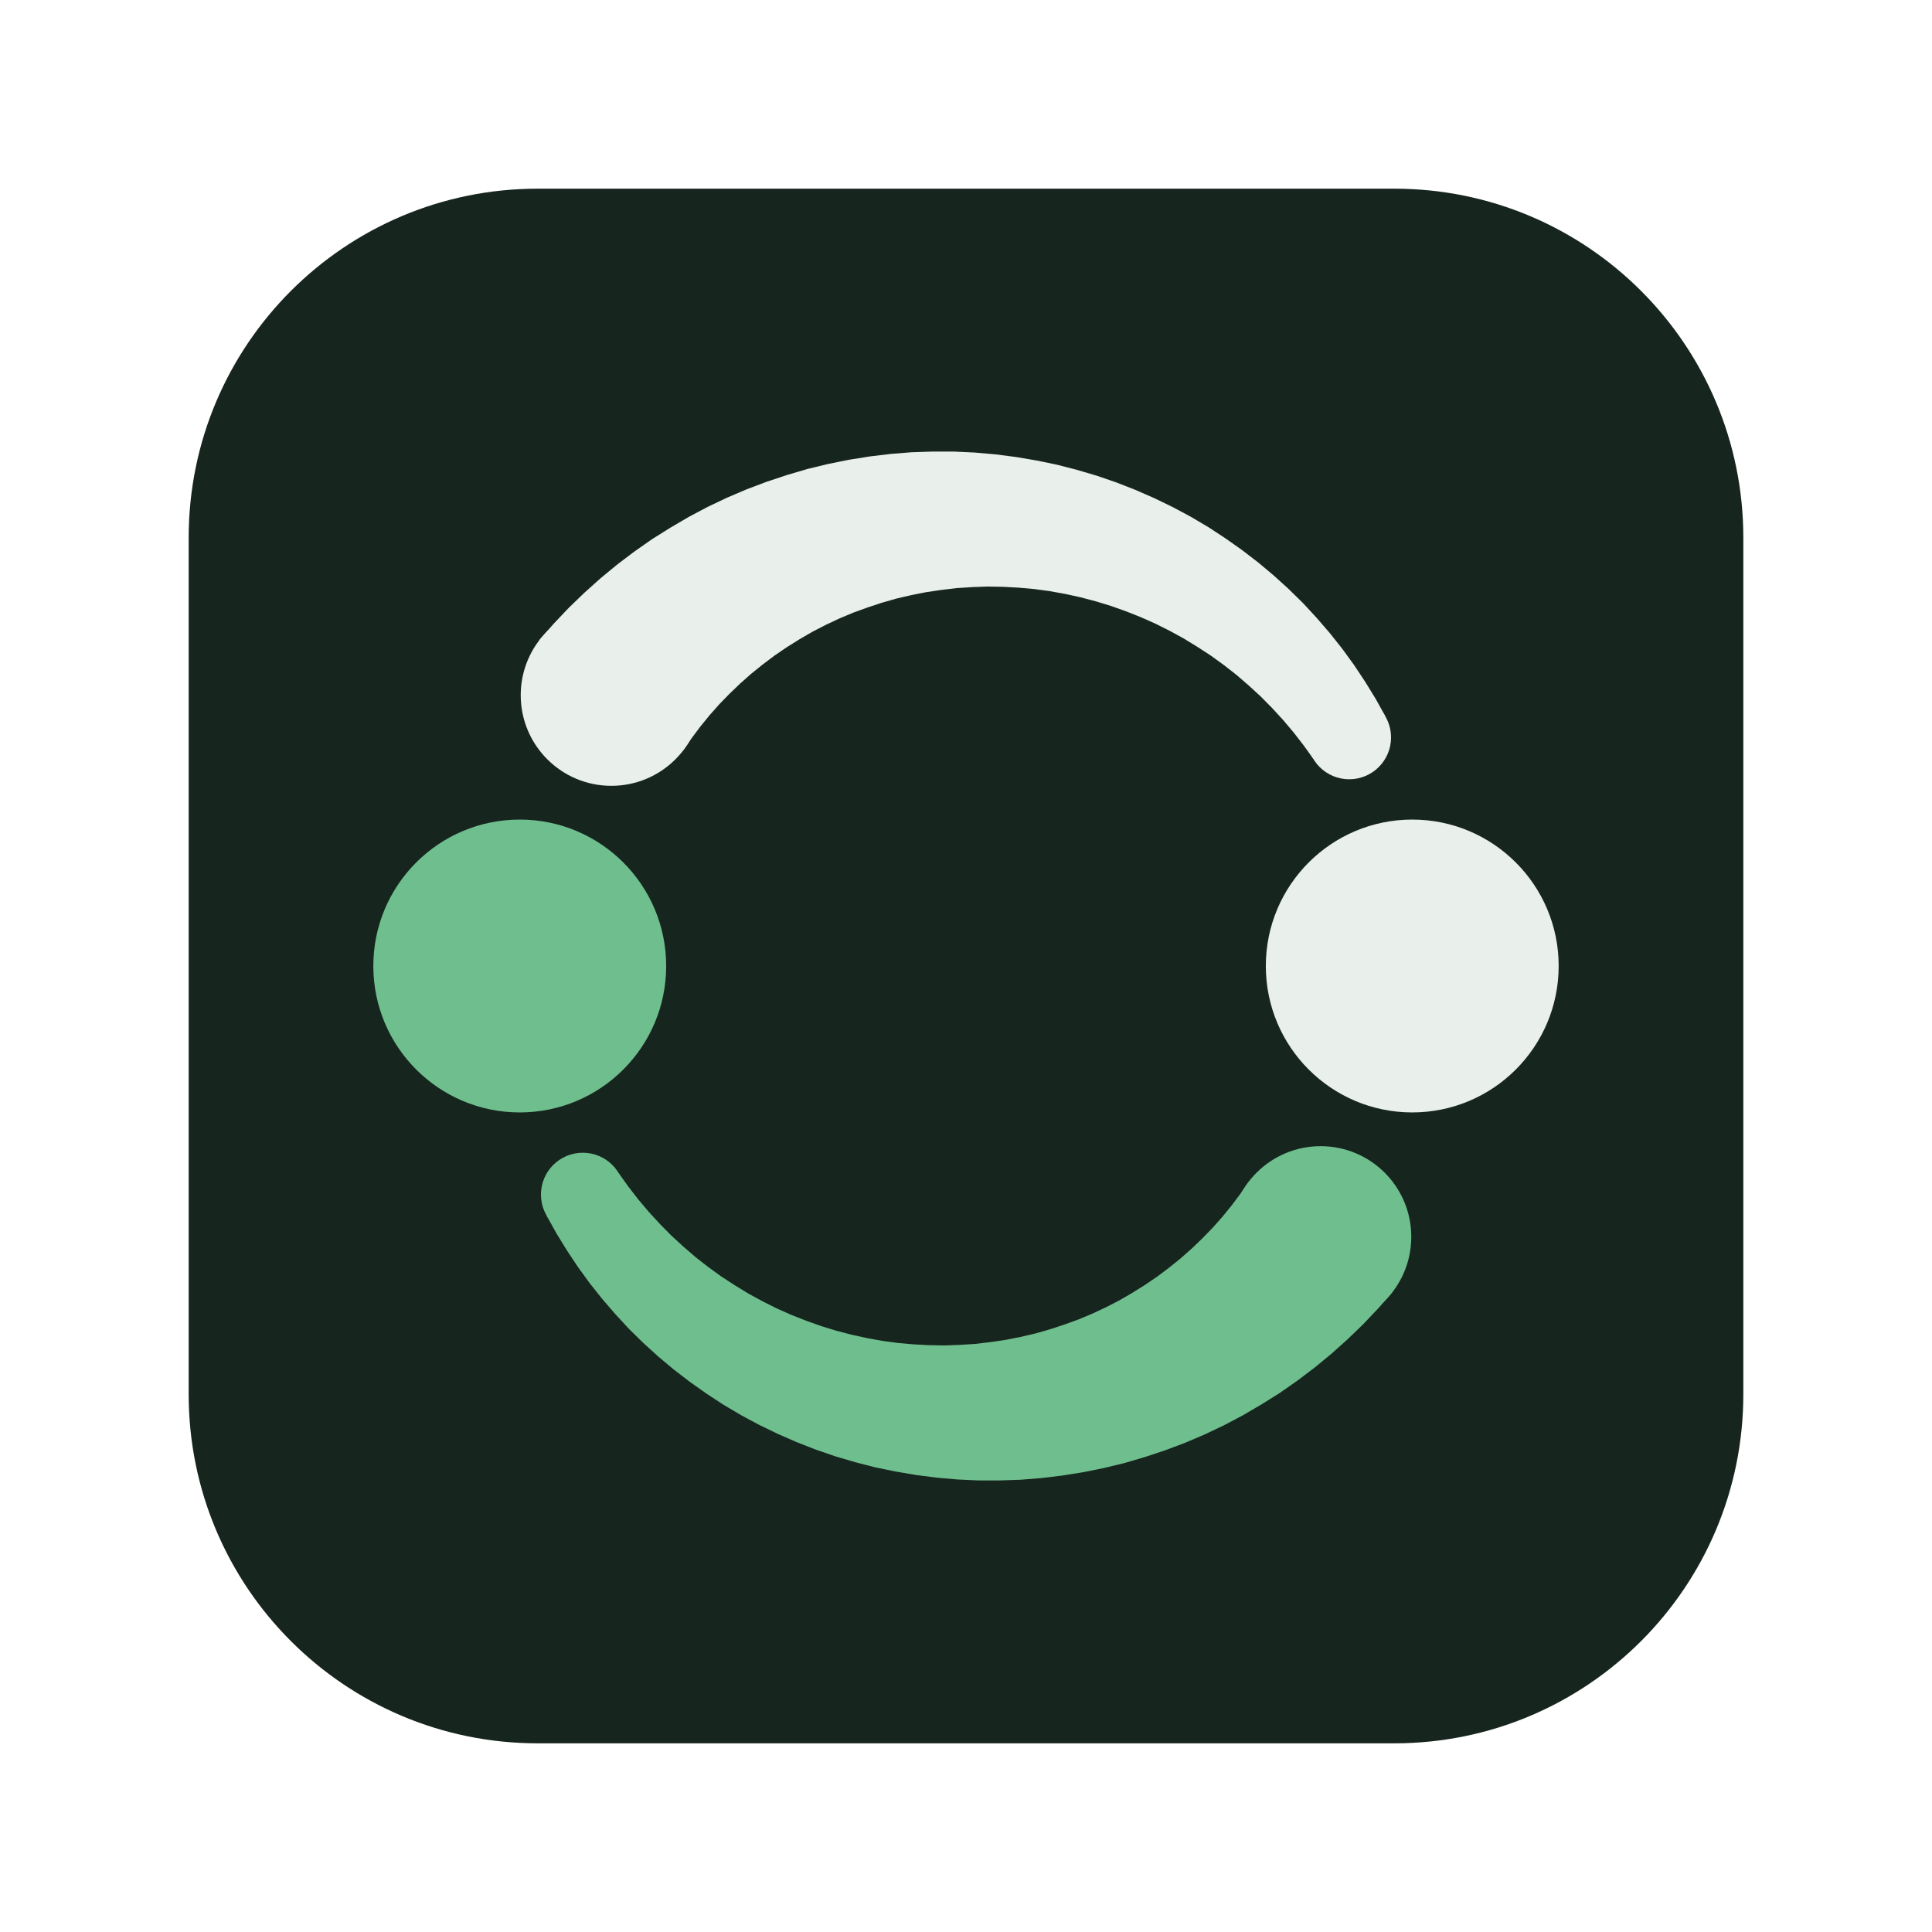
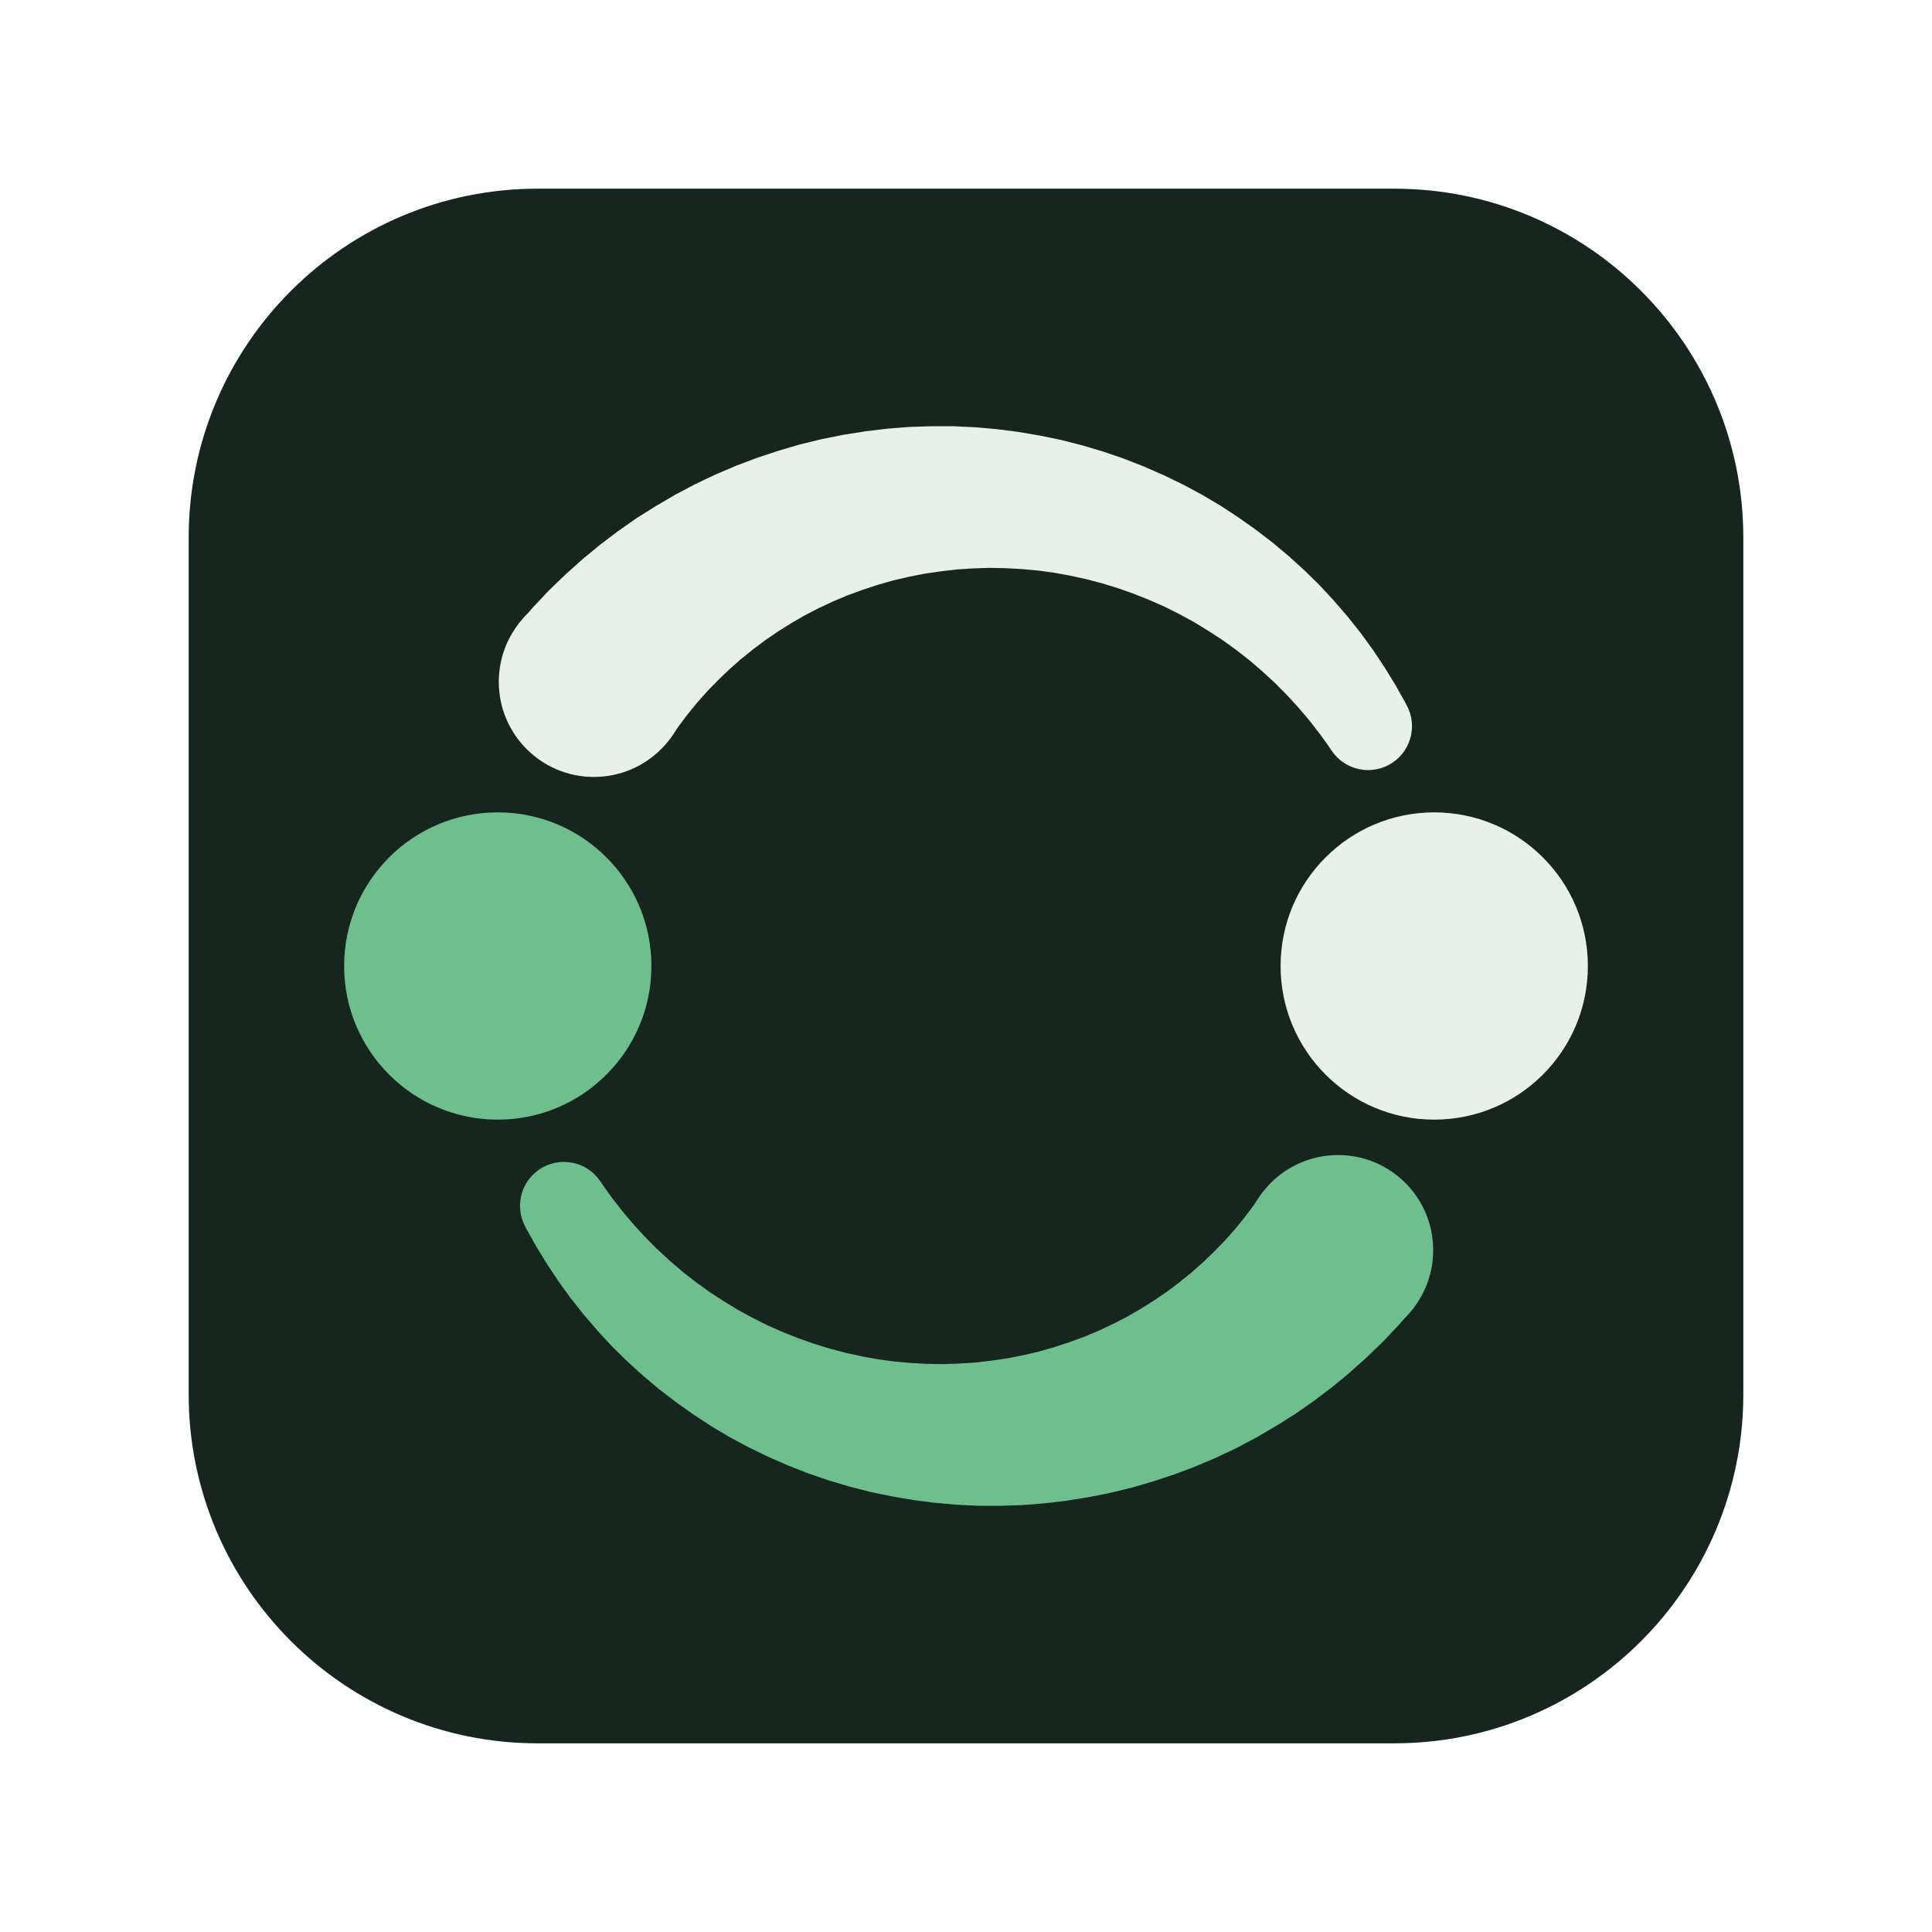
<svg xmlns="http://www.w3.org/2000/svg" width="1024" height="1024" viewBox="0 0 1024 1024">
  <rect x="100" y="100" width="824" height="824" rx="185" fill="#17251F" />
-   <g transform="translate(512,512) scale(7.3913) translate(-50,-50)">
+   <g transform="translate(512,512) scale(7.75529) translate(-50,-50)">
    <path d="M19.40 26.64 L20.43 25.46 L21.51 24.32 L22.63 23.24 L23.79 22.20 L24.99 21.21 L26.22 20.28 L27.49 19.39 L28.80 18.57 L30.13 17.79 L31.49 17.07 L32.88 16.41 L34.29 15.81 L35.72 15.27 L37.17 14.79 L38.63 14.36 L40.11 14.00 L41.60 13.70 L43.10 13.46 L44.60 13.28 L46.10 13.16 L47.61 13.11 L49.11 13.11 L50.61 13.18 L52.10 13.31 L53.58 13.50 L55.05 13.75 L56.51 14.05 L57.95 14.42 L59.37 14.84 L60.77 15.32 L62.15 15.86 L63.50 16.45 L64.82 17.09 L66.11 17.78 L67.38 18.53 L68.60 19.33 L69.79 20.17 L70.95 21.06 L72.06 21.99 L73.13 22.96 L74.17 23.98 L75.15 25.04 L76.09 26.13 L76.98 27.25 L77.83 28.42 L78.62 29.61 L79.37 30.83 L80.06 32.07 L74.91 35.15 L74.22 34.19 L73.50 33.26 L72.74 32.36 L71.95 31.50 L71.13 30.67 L70.27 29.88 L69.39 29.12 L68.48 28.41 L67.54 27.73 L66.57 27.10 L65.59 26.50 L64.58 25.95 L63.56 25.44 L62.52 24.98 L61.46 24.56 L60.39 24.18 L59.31 23.85 L58.21 23.56 L57.11 23.32 L56.01 23.12 L54.90 22.97 L53.78 22.87 L52.67 22.81 L51.56 22.79 L50.45 22.83 L49.35 22.90 L48.25 23.03 L47.16 23.19 L46.09 23.40 L45.02 23.65 L43.97 23.95 L42.94 24.29 L41.92 24.66 L40.92 25.08 L39.94 25.54 L38.99 26.03 L38.06 26.57 L37.15 27.14 L36.27 27.74 L35.42 28.38 L34.59 29.05 L33.80 29.75 L33.04 30.48 L32.31 31.23 L31.61 32.02 L30.95 32.83 L30.32 33.67 L29.73 34.52 Z" fill="#E9EFEB" />
    <circle cx="24.57" cy="30.58" r="6.50" fill="#E9EFEB" />
    <circle cx="77.48" cy="33.61" r="3.00" fill="#E9EFEB" />
    <path d="M80.60 73.36 L79.57 74.54 L78.49 75.68 L77.37 76.76 L76.21 77.80 L75.01 78.79 L73.78 79.72 L72.51 80.61 L71.20 81.43 L69.87 82.21 L68.51 82.93 L67.12 83.59 L65.71 84.19 L64.28 84.73 L62.83 85.21 L61.37 85.64 L59.89 86.00 L58.40 86.30 L56.90 86.54 L55.40 86.72 L53.90 86.84 L52.39 86.89 L50.89 86.89 L49.39 86.82 L47.90 86.69 L46.42 86.50 L44.95 86.25 L43.49 85.95 L42.05 85.58 L40.63 85.16 L39.23 84.68 L37.85 84.14 L36.50 83.55 L35.18 82.91 L33.89 82.22 L32.62 81.47 L31.40 80.67 L30.21 79.83 L29.05 78.94 L27.94 78.01 L26.87 77.04 L25.83 76.02 L24.85 74.96 L23.91 73.87 L23.02 72.75 L22.17 71.58 L21.38 70.39 L20.63 69.17 L19.94 67.93 L25.09 64.85 L25.78 65.81 L26.50 66.74 L27.26 67.64 L28.05 68.50 L28.87 69.33 L29.73 70.12 L30.61 70.88 L31.52 71.59 L32.46 72.27 L33.43 72.90 L34.41 73.50 L35.42 74.05 L36.44 74.56 L37.48 75.02 L38.54 75.44 L39.61 75.82 L40.69 76.15 L41.79 76.44 L42.89 76.68 L43.99 76.88 L45.10 77.03 L46.22 77.13 L47.33 77.19 L48.44 77.21 L49.55 77.17 L50.65 77.10 L51.75 76.97 L52.84 76.81 L53.91 76.60 L54.98 76.35 L56.03 76.05 L57.06 75.71 L58.08 75.34 L59.08 74.92 L60.06 74.46 L61.01 73.97 L61.94 73.43 L62.85 72.86 L63.73 72.26 L64.58 71.62 L65.41 70.95 L66.20 70.25 L66.96 69.52 L67.69 68.77 L68.39 67.98 L69.05 67.17 L69.68 66.33 L70.27 65.48 Z" fill="#6FBF8E" />
    <circle cx="75.43" cy="69.42" r="6.50" fill="#6FBF8E" />
    <circle cx="22.52" cy="66.39" r="3.00" fill="#6FBF8E" />
    <circle cx="18" cy="50" r="10.5" fill="#6FBF8E" />
    <circle cx="82" cy="50" r="10.5" fill="#E9EFEB" />
  </g>
</svg>
